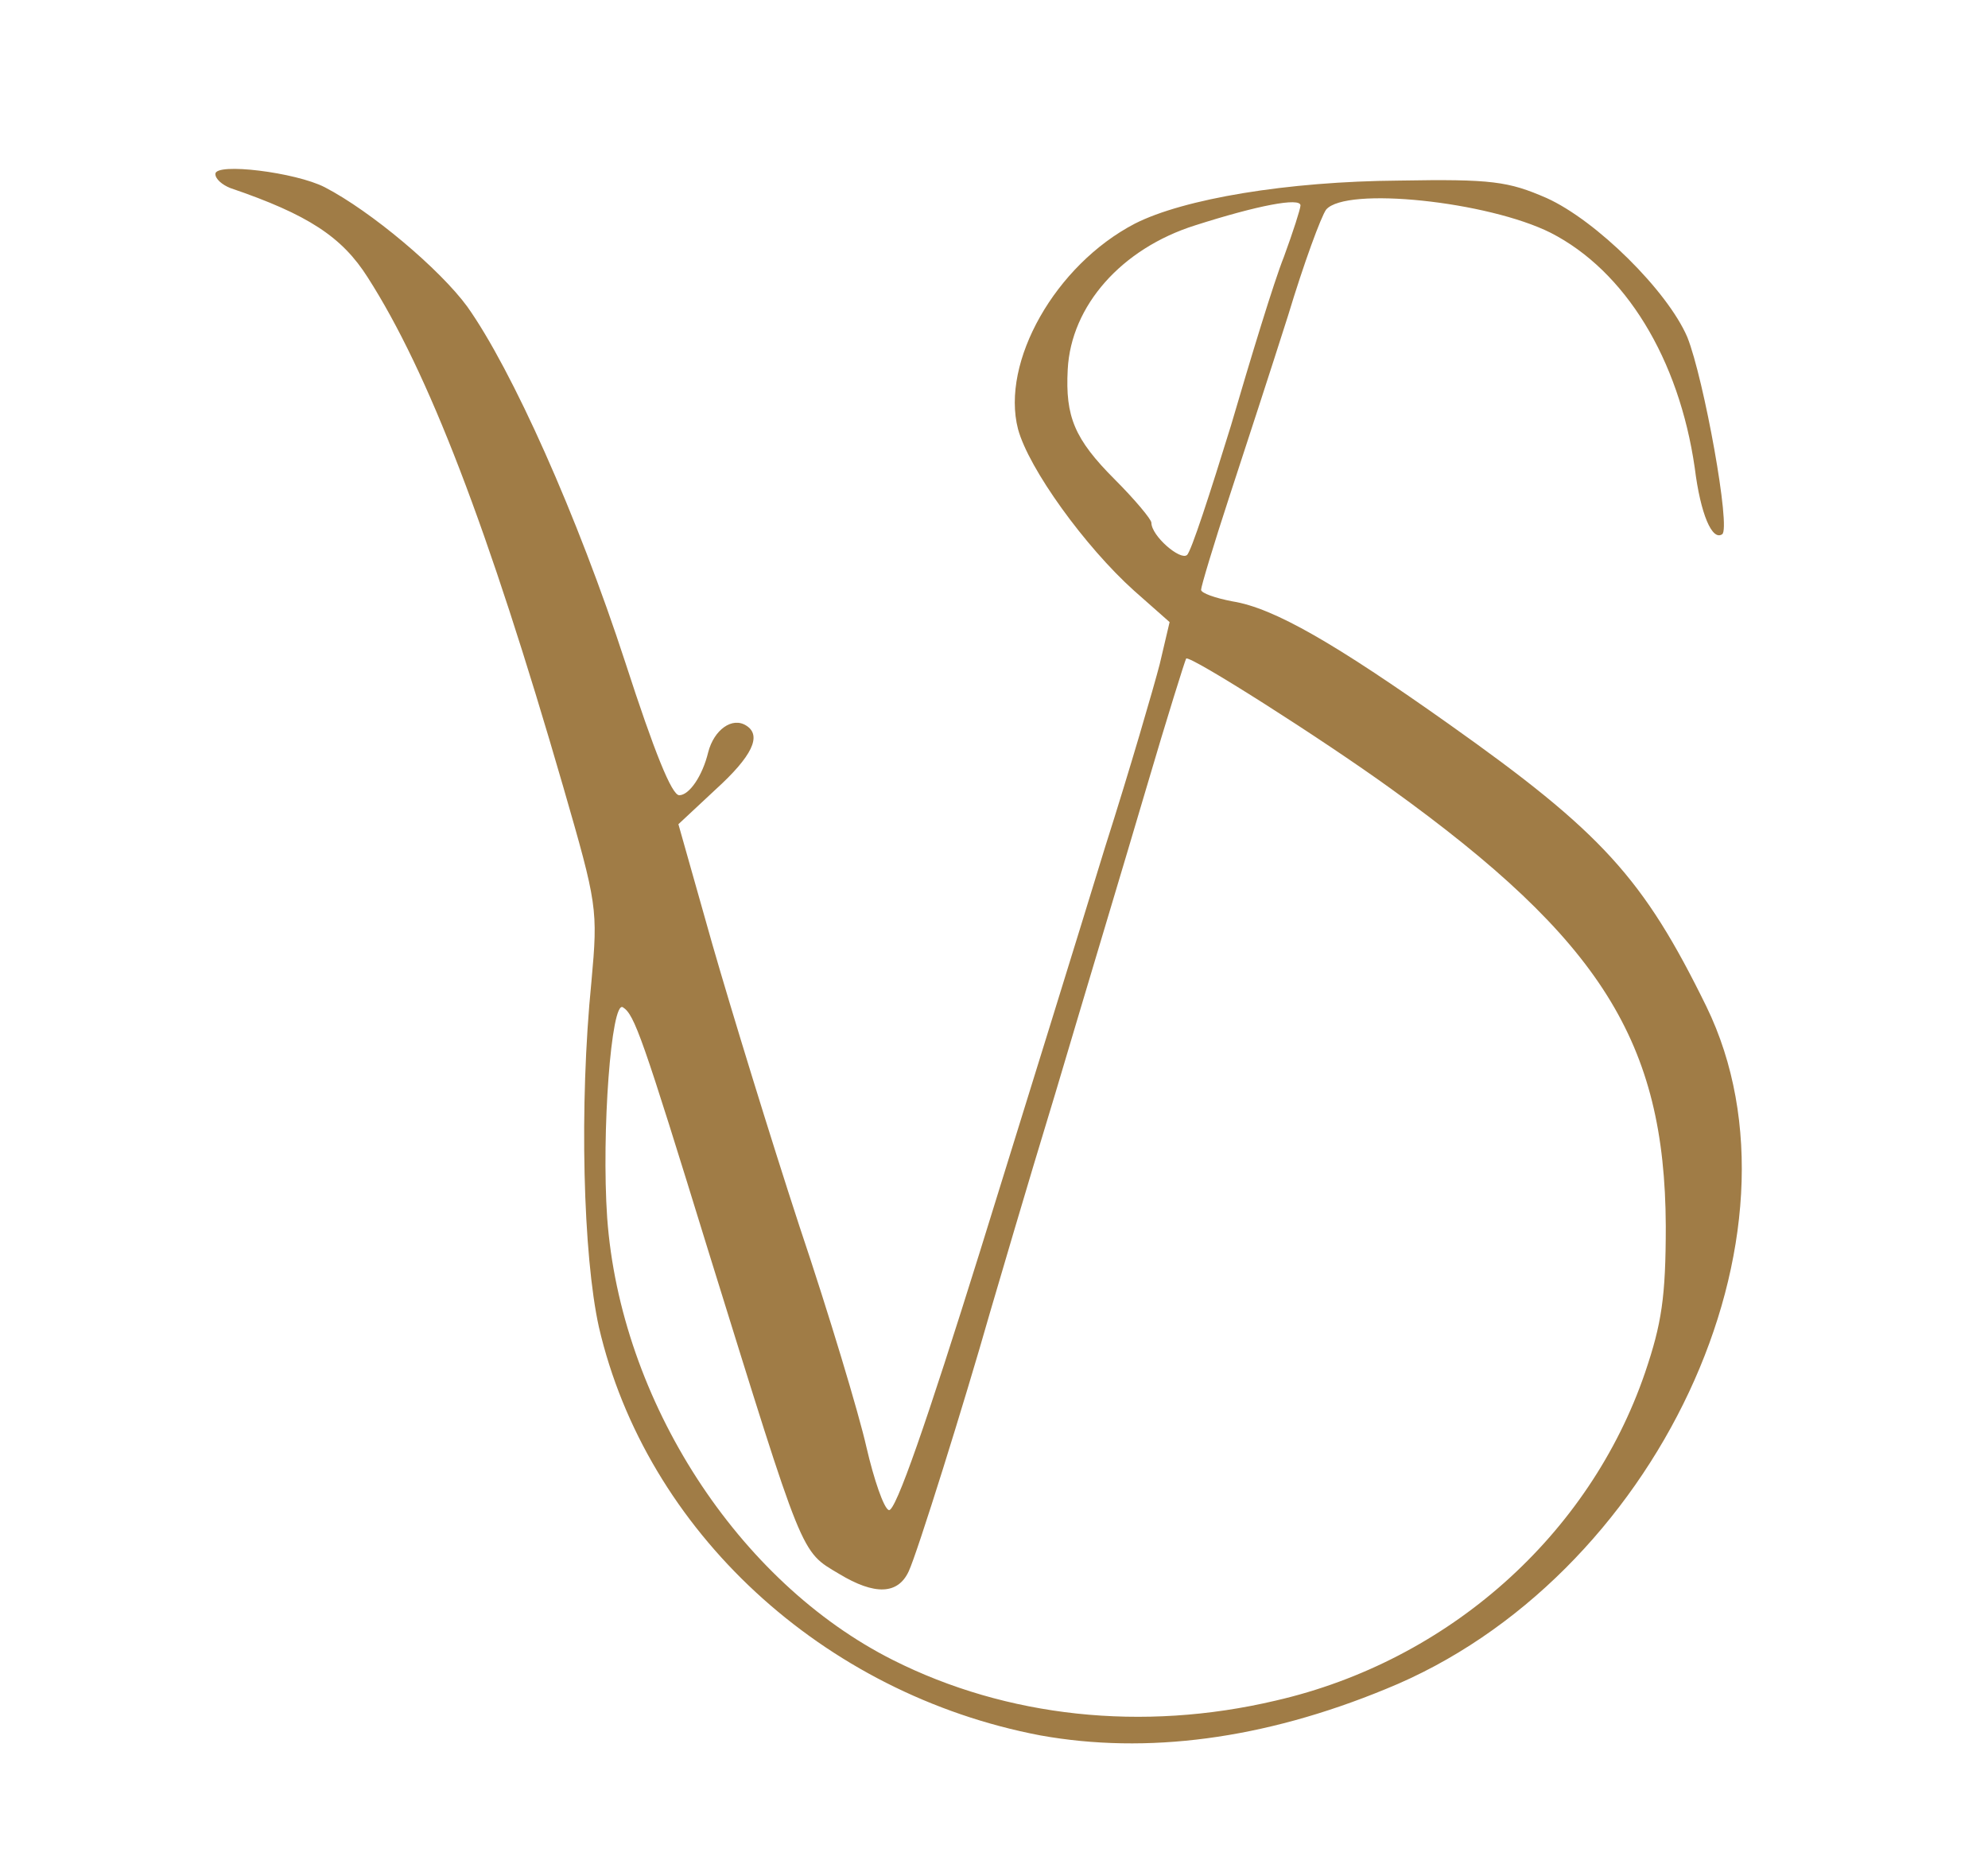
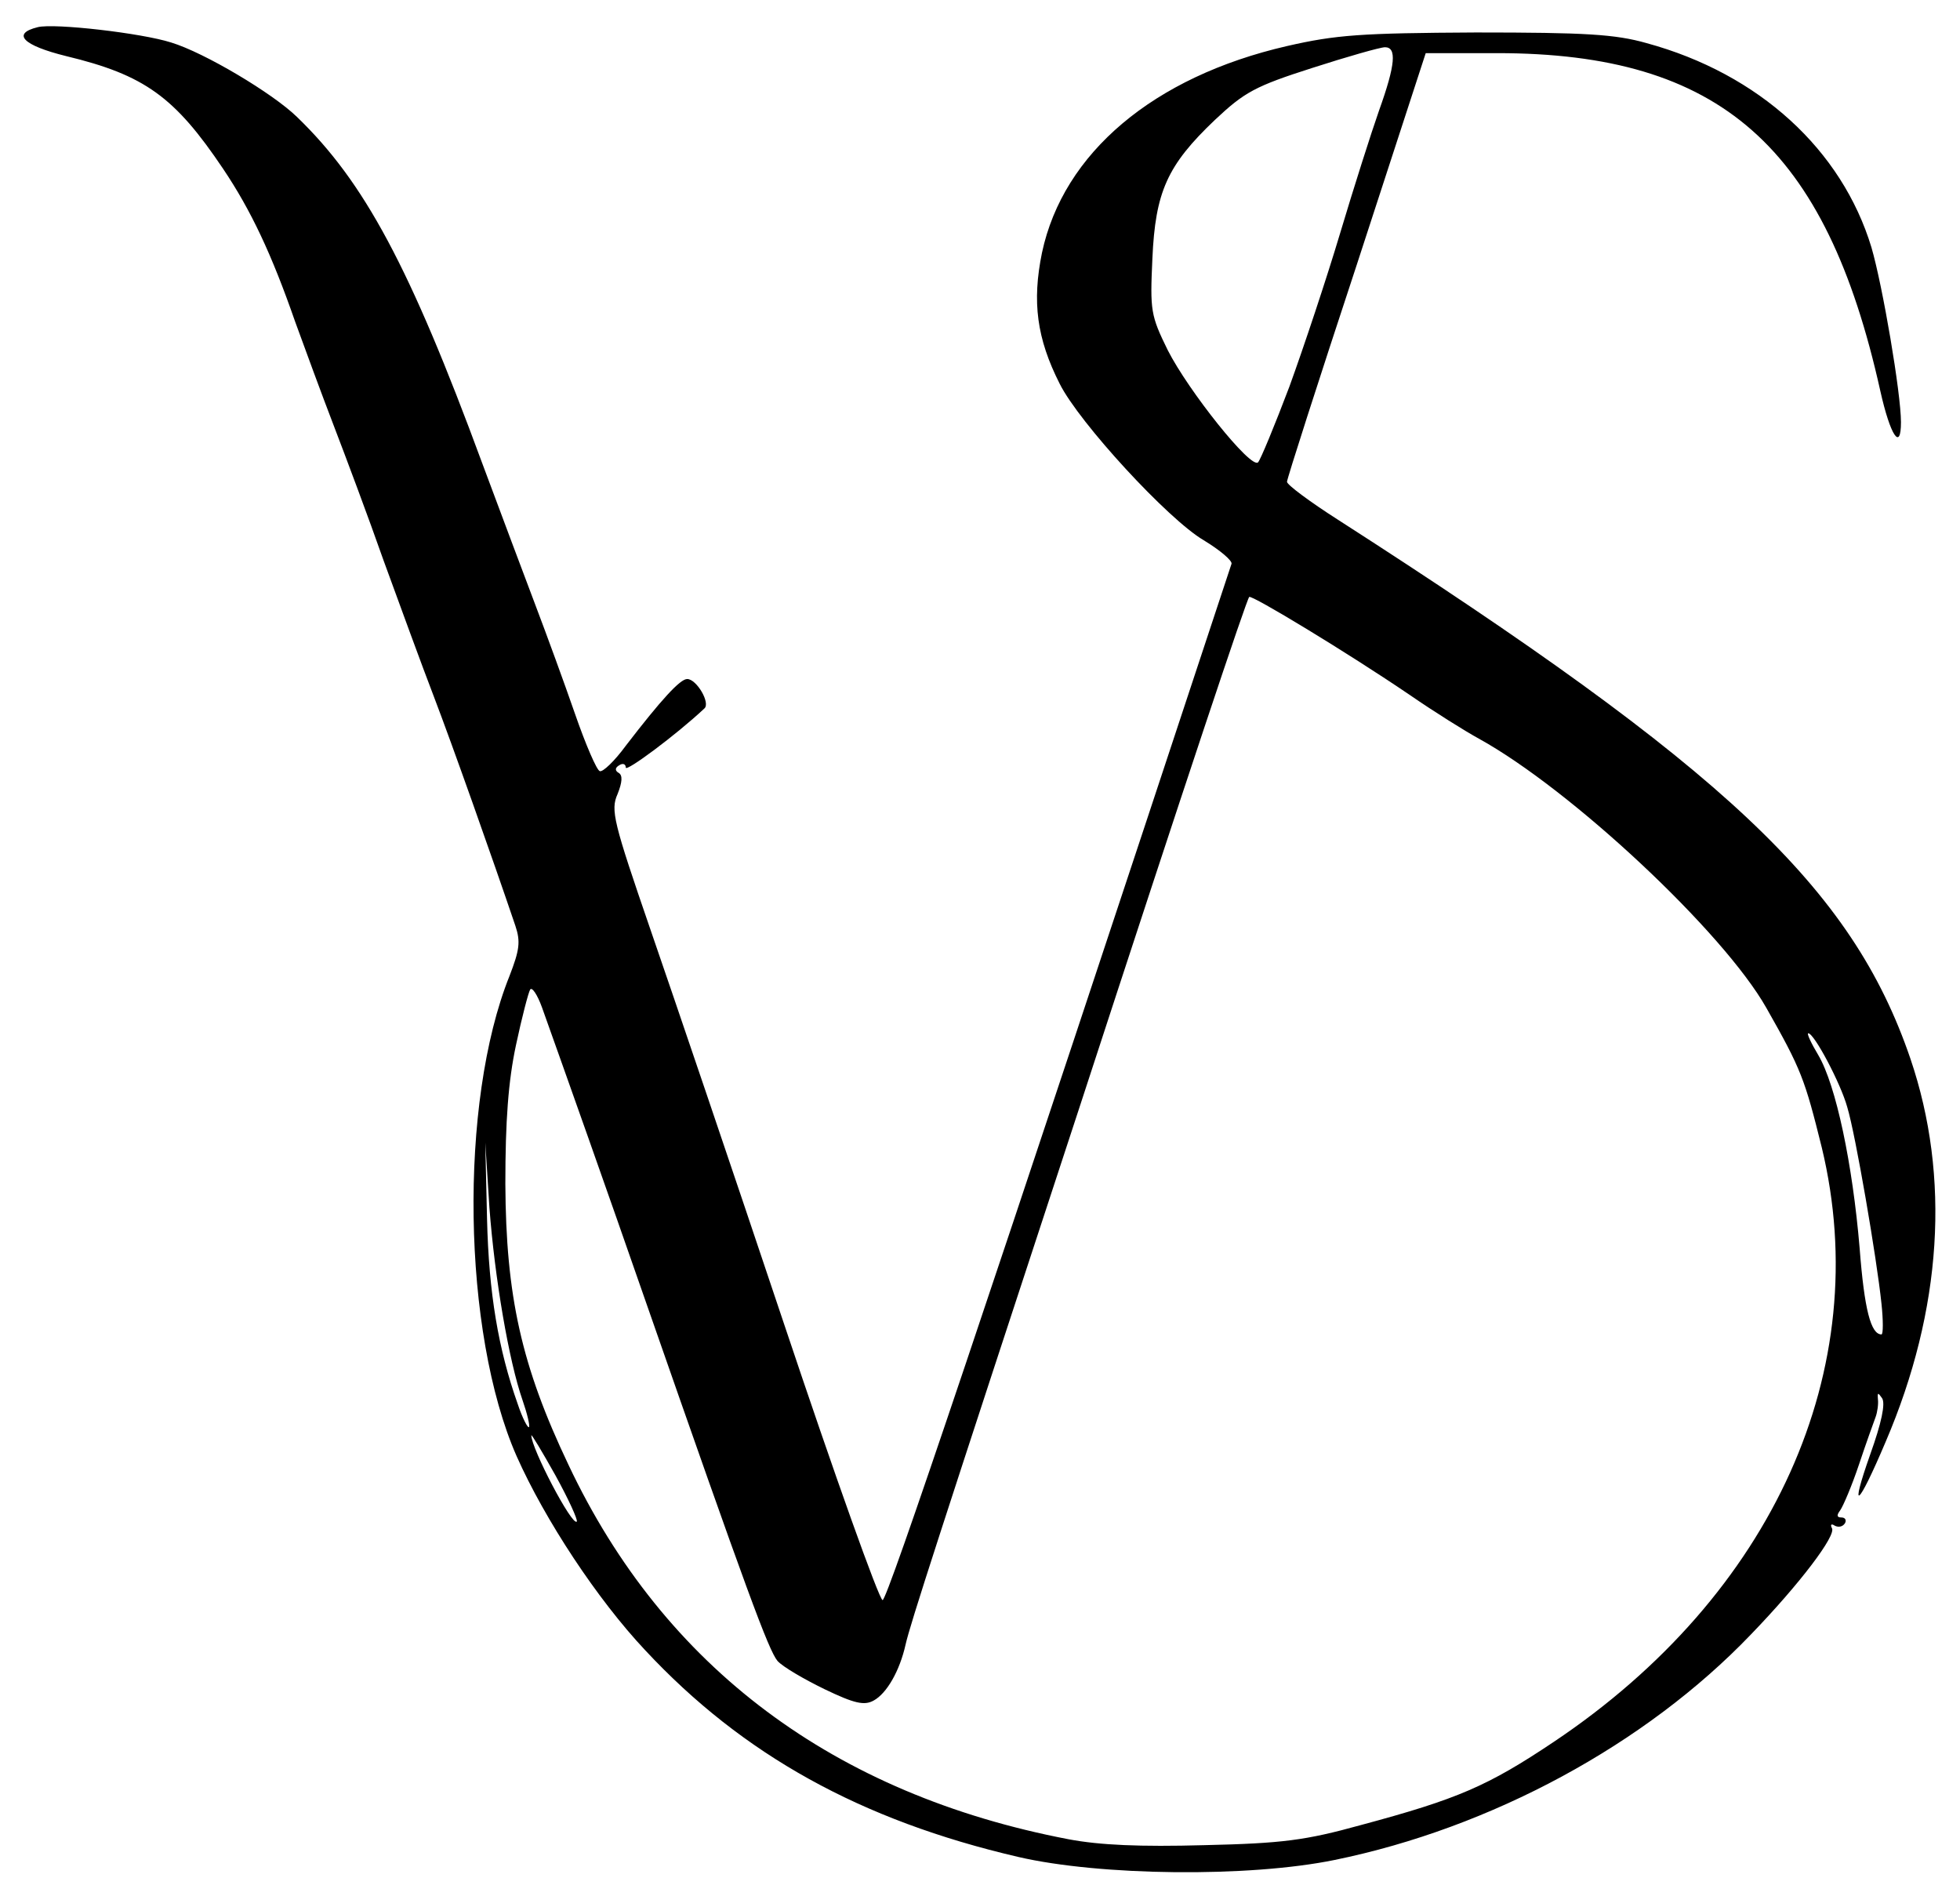
- <svg xmlns="http://www.w3.org/2000/svg" viewBox="0 0 240 225">
-   <path fill="#a07c46" fill-rule="evenodd" d="M125.6 209.5C99.3 204.5 78.0 184.8 72.3 160.2C70.4 151.6 69.9 133.5 71.4 118.5C72.2 109.7 72.1 109.2 68.0 95.0C58.9 63.6 51.7 44.9 44.4 33.5C41.3 28.6 37.2 25.9 27.8 22.7C26.8 22.3 26.0 21.6 26.0 21.0C26.0 19.6 35.7 20.8 39.2 22.6C44.8 25.5 53.1 32.5 56.4 37.0C61.8 44.6 69.7 62.2 75.5 80.0C79.0 90.8 81.1 96.0 82.0 96.0C83.2 96.0 84.8 93.7 85.5 90.8C86.2 88.1 88.4 86.5 90.1 87.6C92.0 88.8 90.8 91.3 86.4 95.3L81.9 99.5L86.0 114.0C88.3 122.0 93.0 137.3 96.5 148.0C100.1 158.7 103.7 170.7 104.6 174.7C105.5 178.6 106.7 182.1 107.3 182.3C108.1 182.6 111.9 171.6 118.3 151.1C123.7 133.7 130.5 111.8 133.4 102.3C136.4 92.9 139.3 82.9 140.0 80.2L141.2 75.1L136.9 71.3C131.0 66.0 124.2 56.6 122.9 51.8C120.8 43.7 127.4 32.0 137.0 27.0C142.9 24.0 155.4 21.9 168.9 21.8C180.1 21.6 182.1 21.9 186.7 23.9C192.7 26.6 201.3 35.1 203.7 40.7C205.7 45.7 209.0 63.9 207.9 64.5C206.7 65.3 205.3 62.1 204.6 56.5C202.7 43.3 196.2 32.7 187.2 28.1C179.6 24.3 162.5 22.5 160.1 25.3C159.5 26.1 157.4 31.8 155.5 38.1C153.5 44.4 150.3 54.2 148.4 60.0C146.5 65.8 145.0 70.8 145.0 71.2C145.0 71.6 146.7 72.2 148.8 72.6C153.8 73.4 161.2 77.7 174.9 87.4C193.4 100.5 198.4 106.0 206.0 121.5C219.4 149.0 199.9 190.7 167.3 203.9C152.5 210.0 138.4 211.8 125.6 209.5ZM154.0 205.3C174.9 200.5 191.9 185.3 198.6 165.7C200.6 159.8 201.1 156.6 201.1 148.0C201.0 125.8 193.3 113.5 167.9 95.2C159.6 89.2 143.7 79.1 143.2 79.5C143.1 79.6 140.9 86.6 138.4 95.1C135.9 103.6 130.9 120.2 127.4 132.0C123.8 143.8 120.3 155.8 119.5 158.5C116.4 169.4 110.7 187.6 109.7 189.7C108.4 192.5 105.6 192.6 101.3 190.0C96.6 187.2 97.1 188.3 85.6 151.3C77.5 125.0 76.6 122.5 75.2 121.6C73.8 120.7 72.6 136.7 73.3 147.0C74.9 169.1 89.1 191.0 107.8 200.4C121.5 207.3 137.9 209.1 154.0 205.3ZM148.6 51.4C151.0 43.2 153.8 34.0 155.0 31.0C156.1 28.0 157.0 25.2 157.0 24.8C157.0 23.8 151.8 24.8 144.3 27.2C135.4 30.0 129.3 36.9 128.9 44.6C128.6 50.3 129.7 53.0 134.6 57.9C137.0 60.3 139.0 62.7 139.0 63.1C139.0 64.7 142.5 67.7 143.3 67.0C143.8 66.6 146.1 59.5 148.6 51.4Z" />
+ <svg xmlns="http://www.w3.org/2000/svg" viewBox="0 0 332 321">
+   <path fill-rule="evenodd" d="M172.5 314.5C145.8 308.3 125.8 297.2 109.3 279.5C101.2 270.9 92.3 257.4 87.5 246.6C78.3 225.7 77.7 186.7 86.3 165.3C88.0 160.9 88.2 159.5 87.3 156.8C83.3 145.0 76.6 126.1 73.5 118.0C71.5 112.8 67.7 102.4 65.0 95.0C62.4 87.6 58.5 77.2 56.5 72.0C54.5 66.8 51.6 58.9 50.0 54.5C46.0 43.0 42.5 35.6 37.8 28.6C29.6 16.4 24.5 12.7 11.2 9.5C3.9 7.7 1.9 5.7 6.4 4.6C9.2 3.9 24.0 5.6 29.0 7.2C34.6 8.9 46.2 15.8 50.3 19.8C61.7 30.8 69.4 45.1 81.7 78.5C84.8 86.8 88.8 97.5 90.7 102.5C92.6 107.5 95.6 115.7 97.4 120.9C99.2 126.1 101.1 130.5 101.6 130.6C102.1 130.8 104.1 128.9 106.0 126.3C112.0 118.5 115.2 115.0 116.4 115.0C118.0 115.0 120.4 119.1 119.3 120.0C114.5 124.5 106.0 130.8 106.0 130.0C106.0 129.4 105.5 129.2 104.9 129.6C104.2 130.0 104.1 130.5 104.8 130.9C105.5 131.3 105.4 132.5 104.6 134.5C103.4 137.2 103.9 139.2 110.2 157.5C114.0 168.5 124.2 198.5 132.8 224.2C141.4 249.9 148.9 270.9 149.5 271.0C150.3 271.0 166.7 222.3 208.6 95.5C208.8 95.0 206.7 93.2 203.9 91.5C197.9 88.0 182.8 71.6 179.5 65.0C175.6 57.3 174.8 51.1 176.5 42.8C180.1 25.9 195.4 13.0 218.0 7.8C226.3 5.9 230.5 5.6 250.0 5.5C268.6 5.5 273.6 5.8 278.9 7.3C298.0 12.5 312.0 25.4 317.0 41.9C318.9 48.4 322.0 66.6 322.0 71.5C322.0 76.5 320.2 73.8 318.5 66.2C309.3 24.8 291.4 9.0 253.6 9.0L241.5 9.0L229.8 44.9C223.3 64.6 218.0 81.1 218.0 81.6C218.0 82.1 221.9 85.0 226.6 88.0C292.3 130.2 313.7 150.3 323.6 179.3C330.4 199.3 329.0 221.8 319.4 244.2C314.7 255.3 313.2 256.5 316.8 246.3C318.7 241.0 319.4 237.7 318.8 236.8C318.1 235.8 318.0 235.8 318.1 237.0C318.2 237.8 318.0 239.2 317.7 240.0C317.4 240.8 316.1 244.4 314.9 248.0C313.7 251.6 312.2 255.1 311.7 255.8C311.1 256.6 311.1 257.0 311.9 257.0C312.6 257.0 312.8 257.5 312.5 258.0C312.1 258.6 311.4 258.7 310.8 258.4C310.2 258.0 310.0 258.2 310.3 258.8C311.1 260.0 304.9 268.2 296.6 276.8C278.7 295.5 252.5 309.6 226.1 315.0C211.5 318.0 186.3 317.7 172.5 314.5ZM230.5 309.1C246.9 304.7 252.0 302.5 263.2 295.0C300.4 270.1 317.6 231.8 308.6 194.4C305.7 182.7 305.1 181.1 299.2 170.7C291.9 157.8 266.1 133.7 250.5 125.1C248.3 123.9 243.0 120.6 238.8 117.7C228.2 110.5 212.0 100.7 211.6 101.1C211.1 101.7 201.3 131.0 182.7 188.0C158.6 261.4 154.2 275.0 153.4 278.5C152.4 283.0 150.2 286.8 148.0 288.0C146.4 288.9 144.7 288.5 139.7 286.1C136.2 284.4 132.6 282.3 131.7 281.3C130.2 279.5 126.6 269.8 109.4 220.5C102.9 201.8 95.8 181.8 91.8 170.6C91.0 168.4 90.1 167.1 89.8 167.6C89.5 168.1 88.4 172.3 87.4 177.0C86.1 183.1 85.6 189.8 85.6 200.5C85.7 219.5 88.3 231.3 96.3 248.1C112.5 282.4 141.3 303.9 181.0 311.5C186.3 312.5 193.1 312.8 204.0 312.5C217.2 312.2 221.1 311.7 230.5 309.1ZM94.1 249.9C91.8 245.8 90.0 242.8 90.0 243.1C90.0 245.3 96.9 258.5 97.7 257.7C97.9 257.4 96.3 253.9 94.1 249.9ZM88.5 237.1C86.2 230.5 83.8 216.5 82.9 204.5L82.2 193.5L82.5 206.5C82.8 219.0 84.4 228.5 87.7 237.8C88.5 240.2 89.4 241.9 89.6 241.7C89.8 241.5 89.3 239.4 88.5 237.1ZM318.7 220.8C317.9 213.1 314.3 192.1 312.9 187.5C311.8 183.5 307.3 175.0 306.3 175.0C306.0 175.0 306.8 176.7 308.0 178.7C311.0 183.8 313.8 197.1 315.0 211.4C315.8 221.8 316.9 226.0 318.7 226.0C319.0 226.0 319.0 223.6 318.7 220.8ZM218.4 65.5C220.8 58.9 224.7 47.2 227.0 39.5C229.3 31.8 232.3 22.4 233.6 18.7C236.4 10.9 236.6 8.0 234.6 8.0C233.8 8.0 228.2 9.6 222.3 11.5C212.6 14.6 210.8 15.6 205.8 20.3C197.7 28.0 195.7 32.5 195.2 43.8C194.8 52.6 194.9 53.4 197.8 59.3C201.3 66.2 211.9 79.5 213.1 78.3C213.5 77.9 215.9 72.1 218.4 65.5Z" />
</svg>
